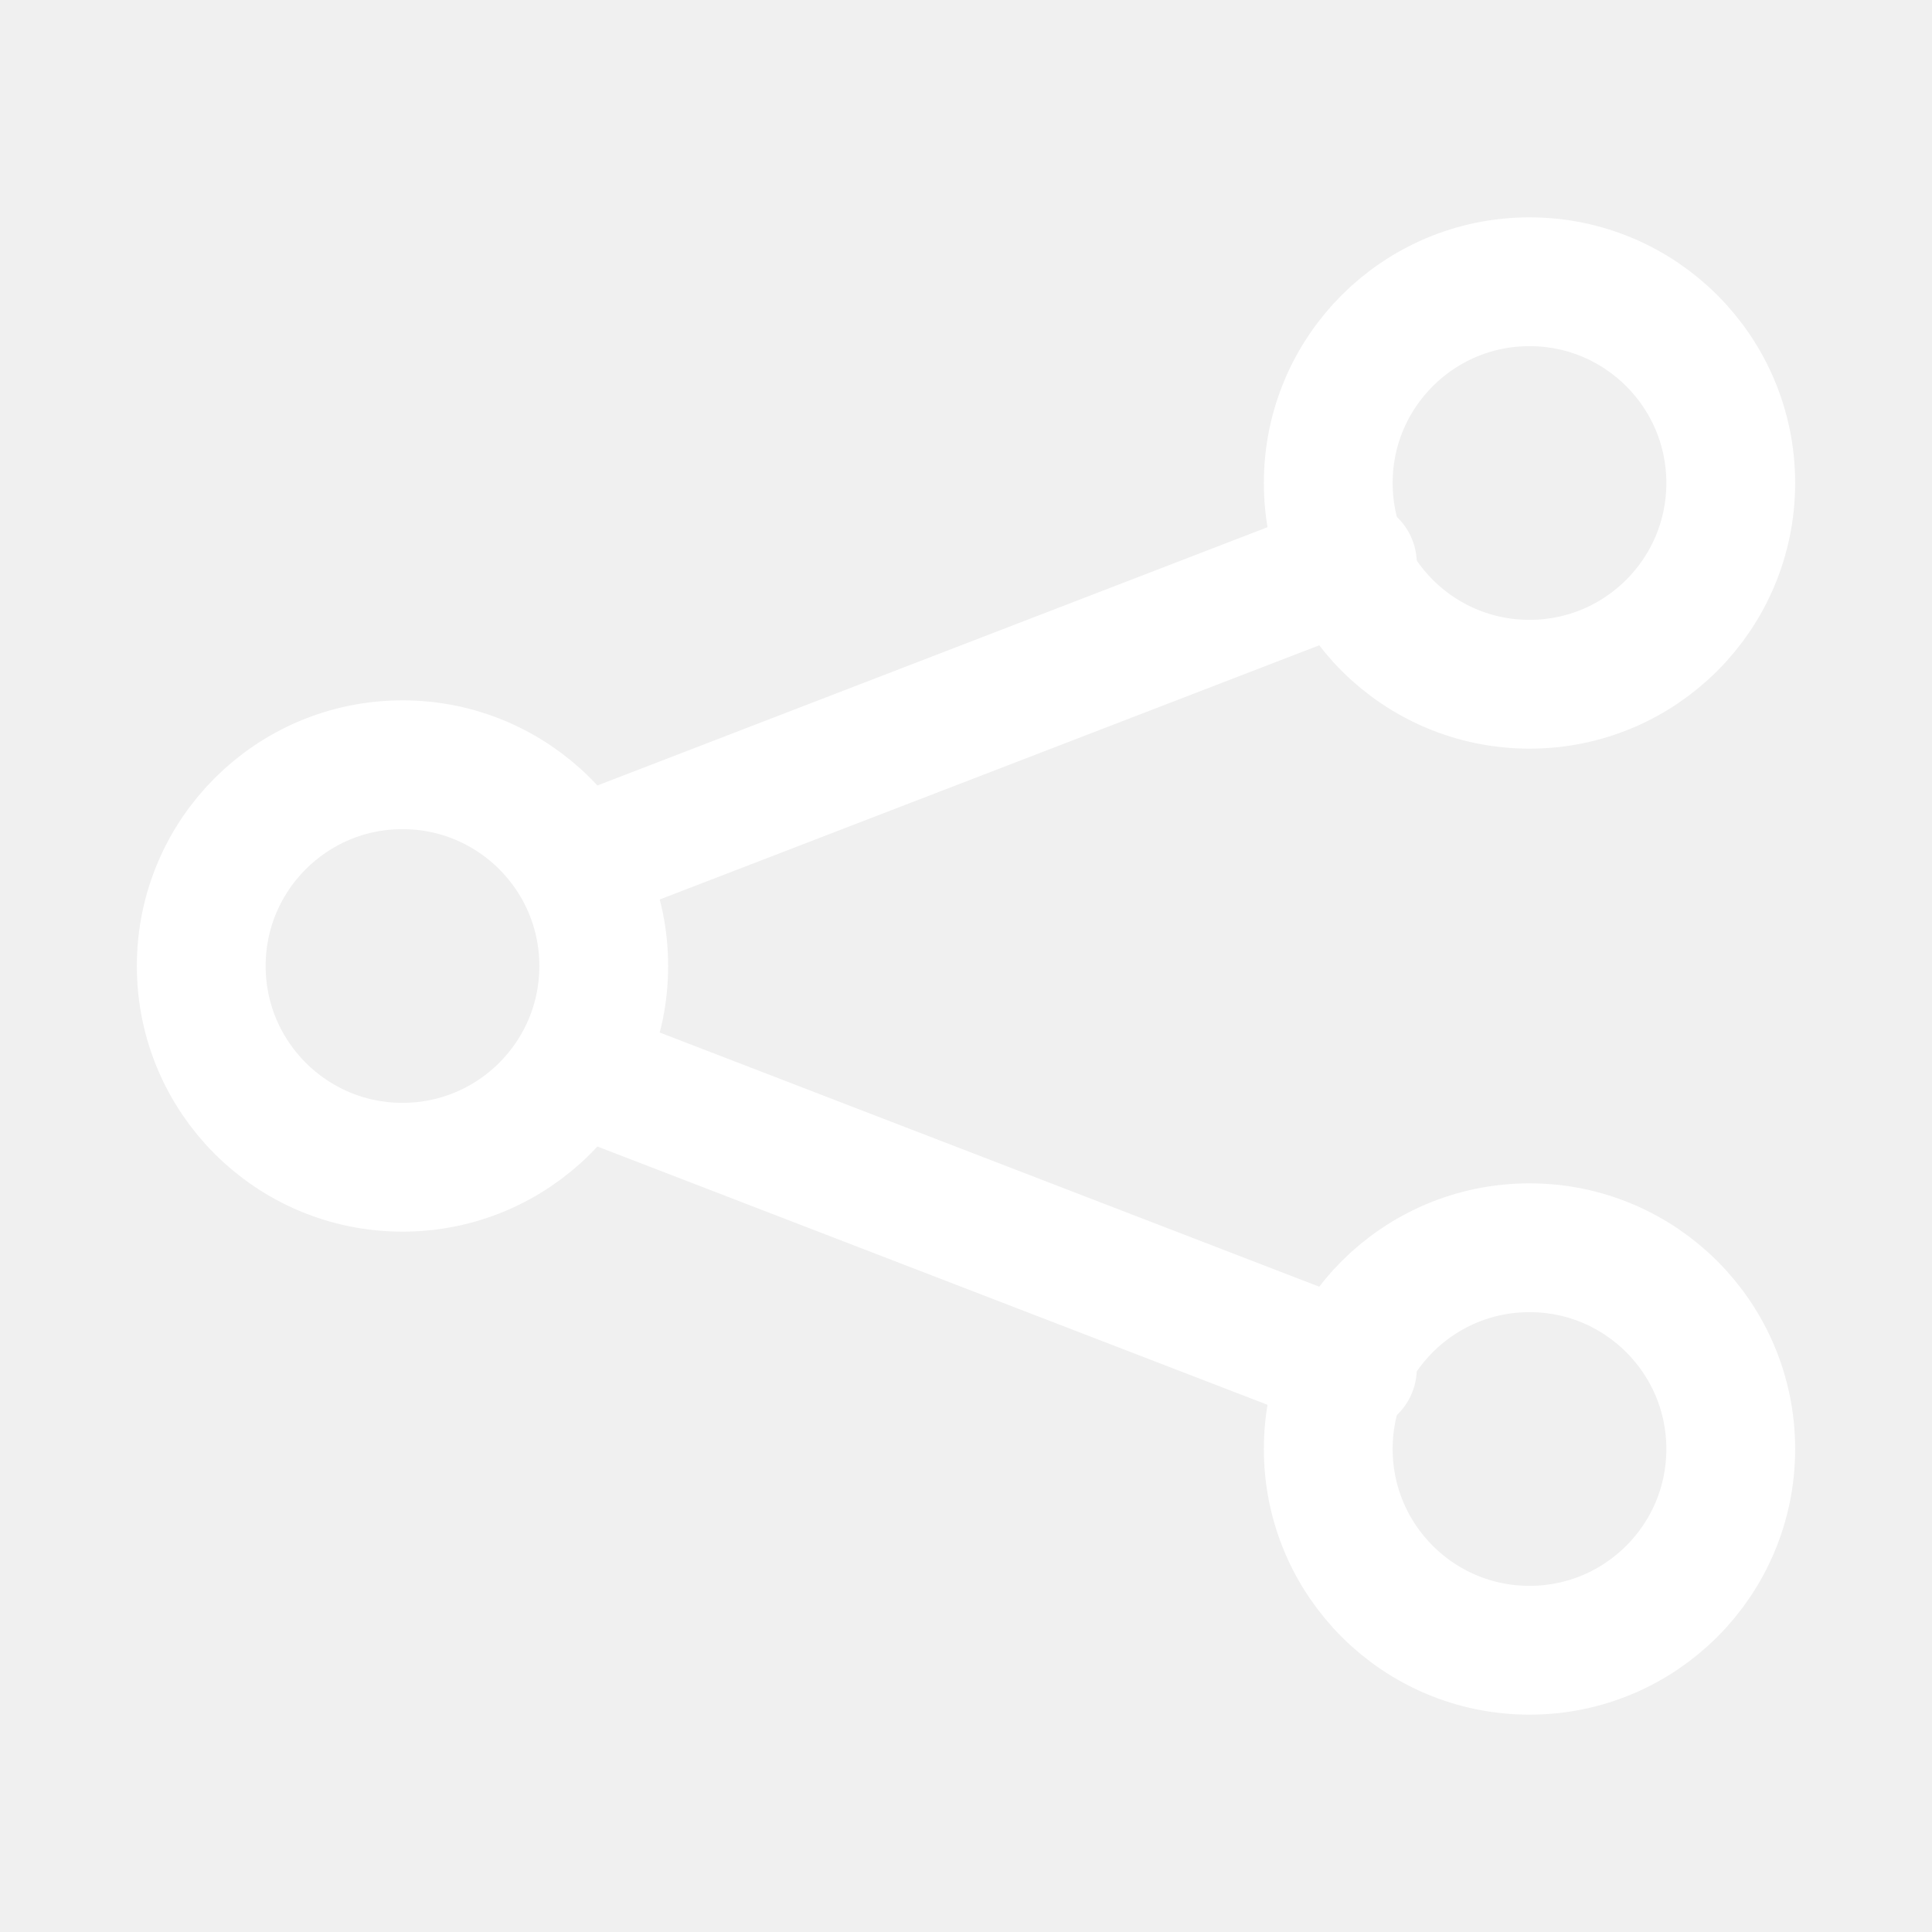
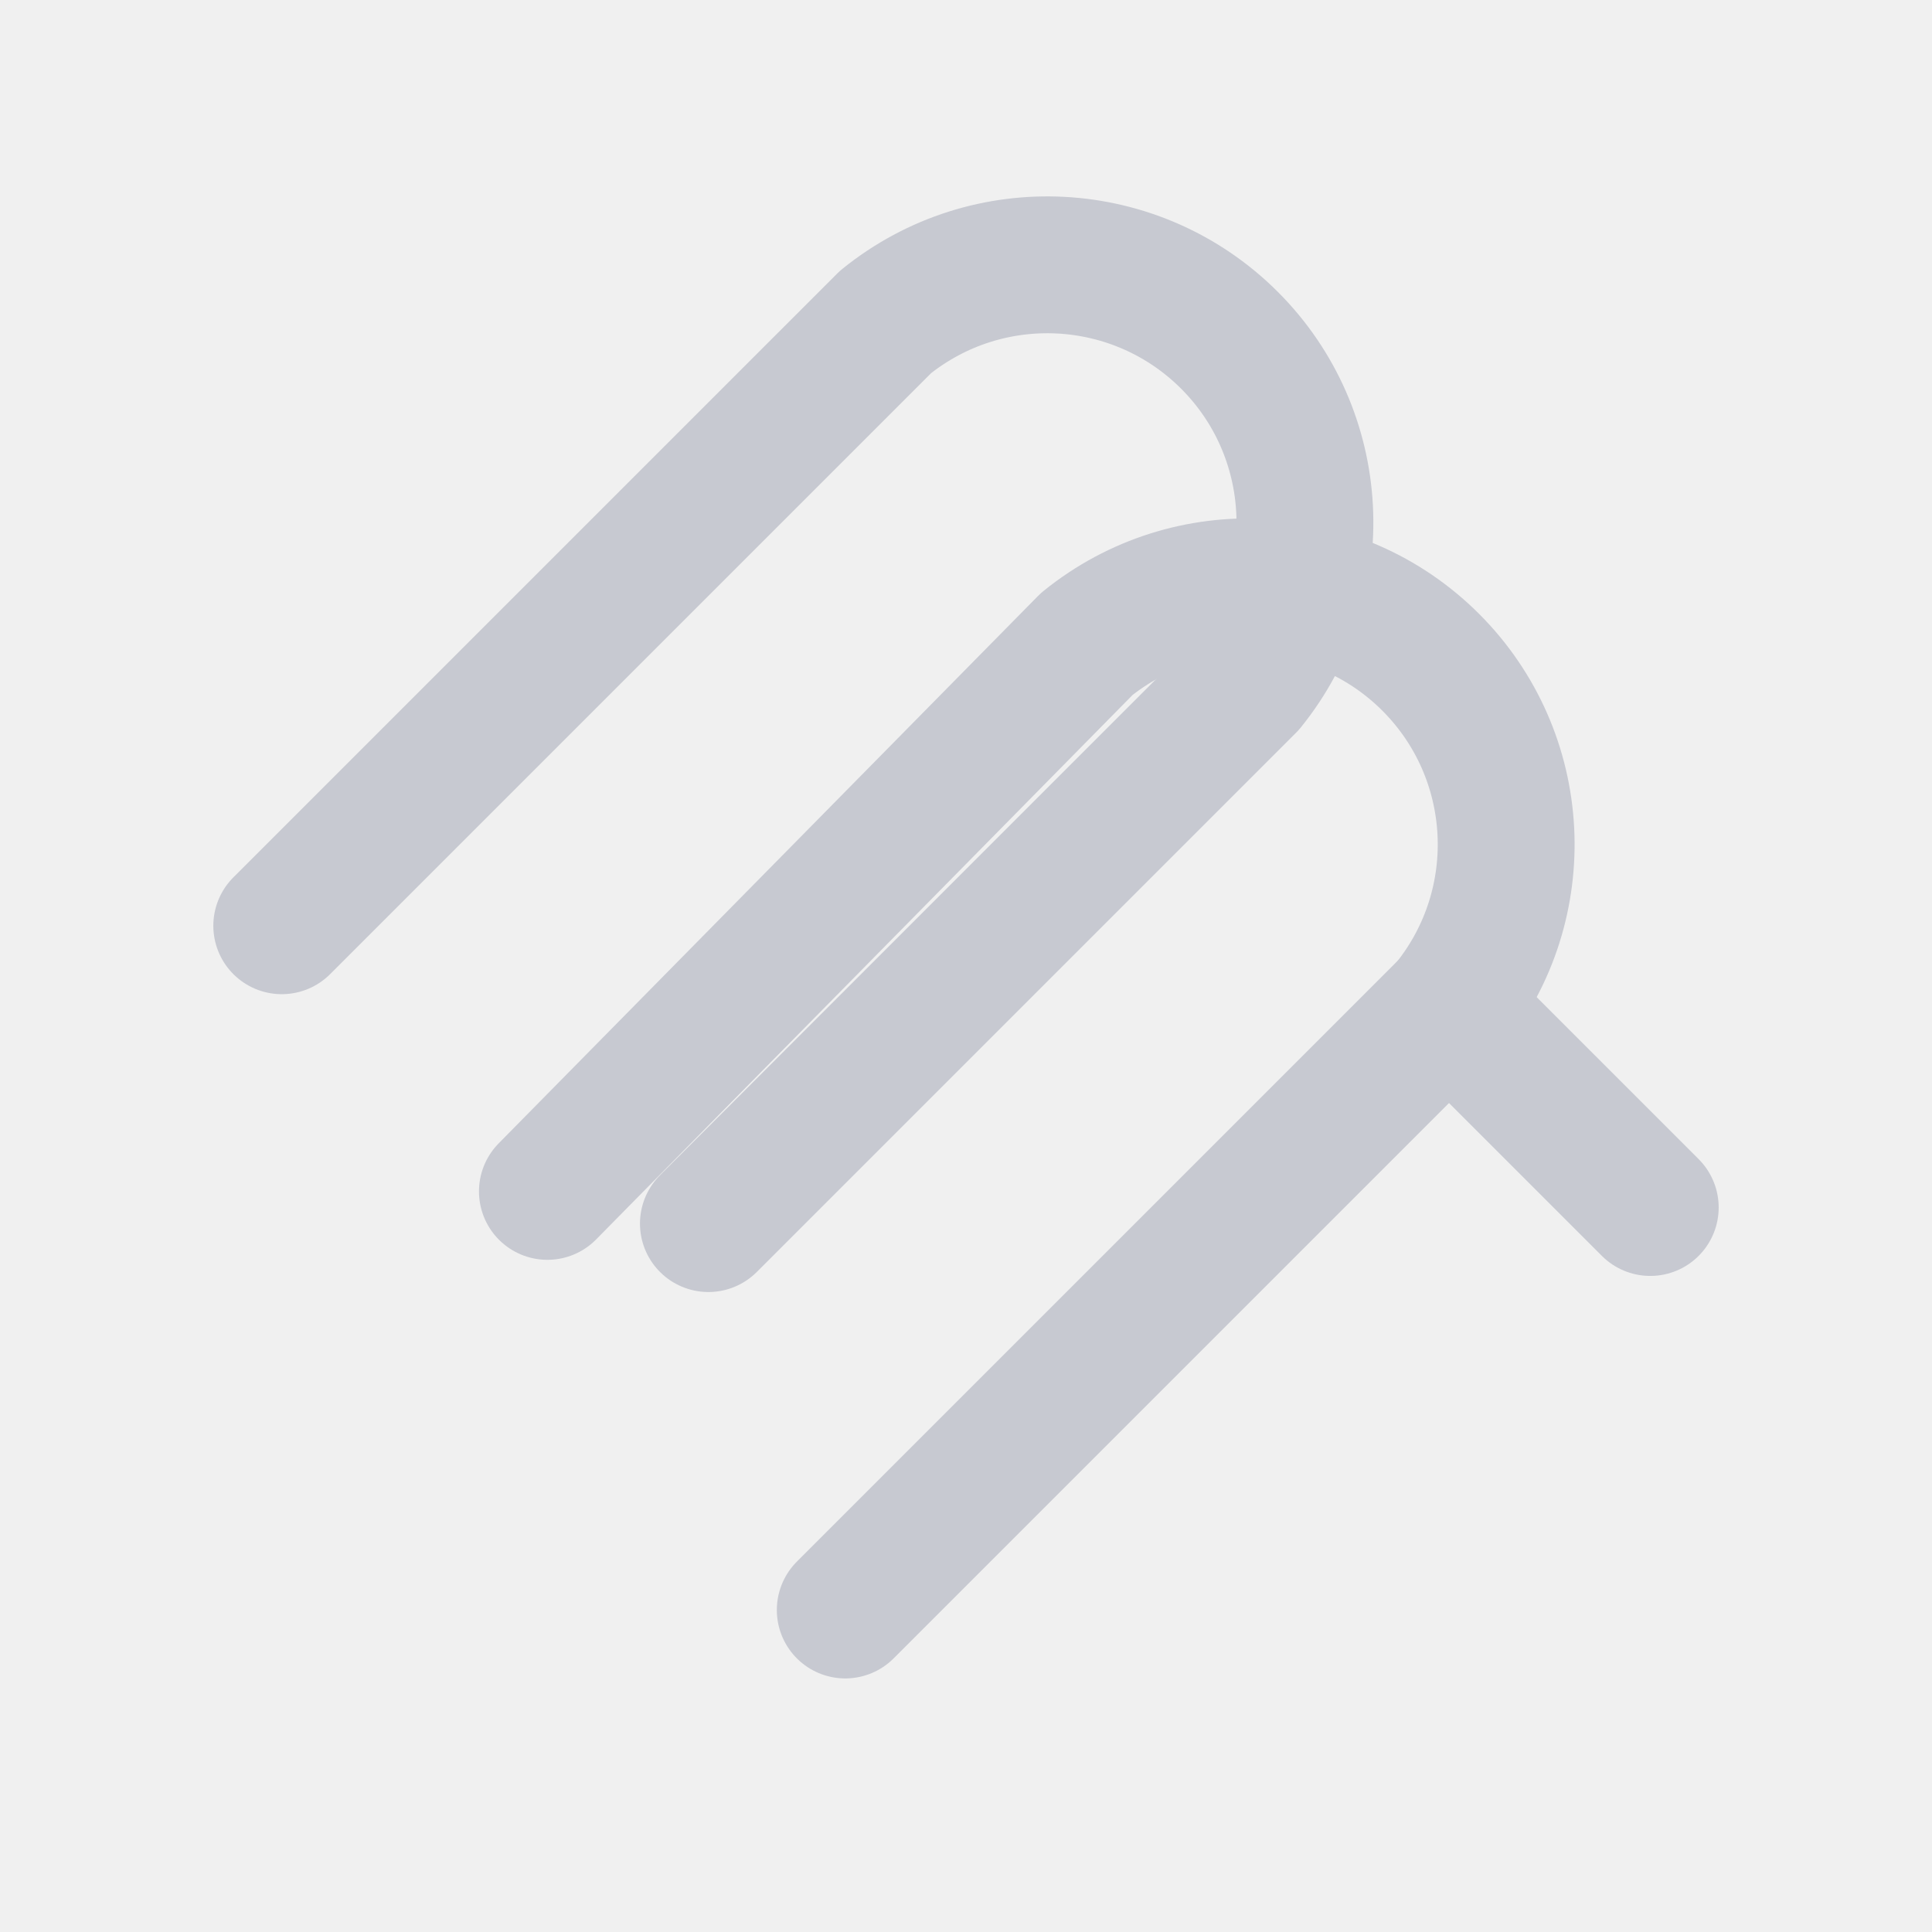
- <svg xmlns="http://www.w3.org/2000/svg" viewBox="0 0 24 24" fill="none" stroke="#ffffff" stroke-width="1.6">
-   <circle cx="5" cy="12" r="2.5" />
-   <circle cx="19" cy="6" r="2.5" />
-   <circle cx="19" cy="18" r="2.5" />
-   <path d="M7.2 10.7 16.8 7M7.2 13.3l9.6 3.7" stroke-linecap="round" />
+ <svg xmlns="http://www.w3.org/2000/svg" viewBox="0 0 24 24" fill="none" stroke="#c7c9d1" stroke-width="1.7" stroke-linecap="round" stroke-linejoin="round">
+   <path d="M3.5 11.5 11 4a3.2 3.2 0 0 1 4.5 4.5l-6.7 6.7" />
+   <path d="M6.8 14.8 13.5 8a3.2 3.2 0 0 1 4.5 4.5l-7.5 7.5" />
+   <path d="M18 12.5 20.5 15" />
</svg>
